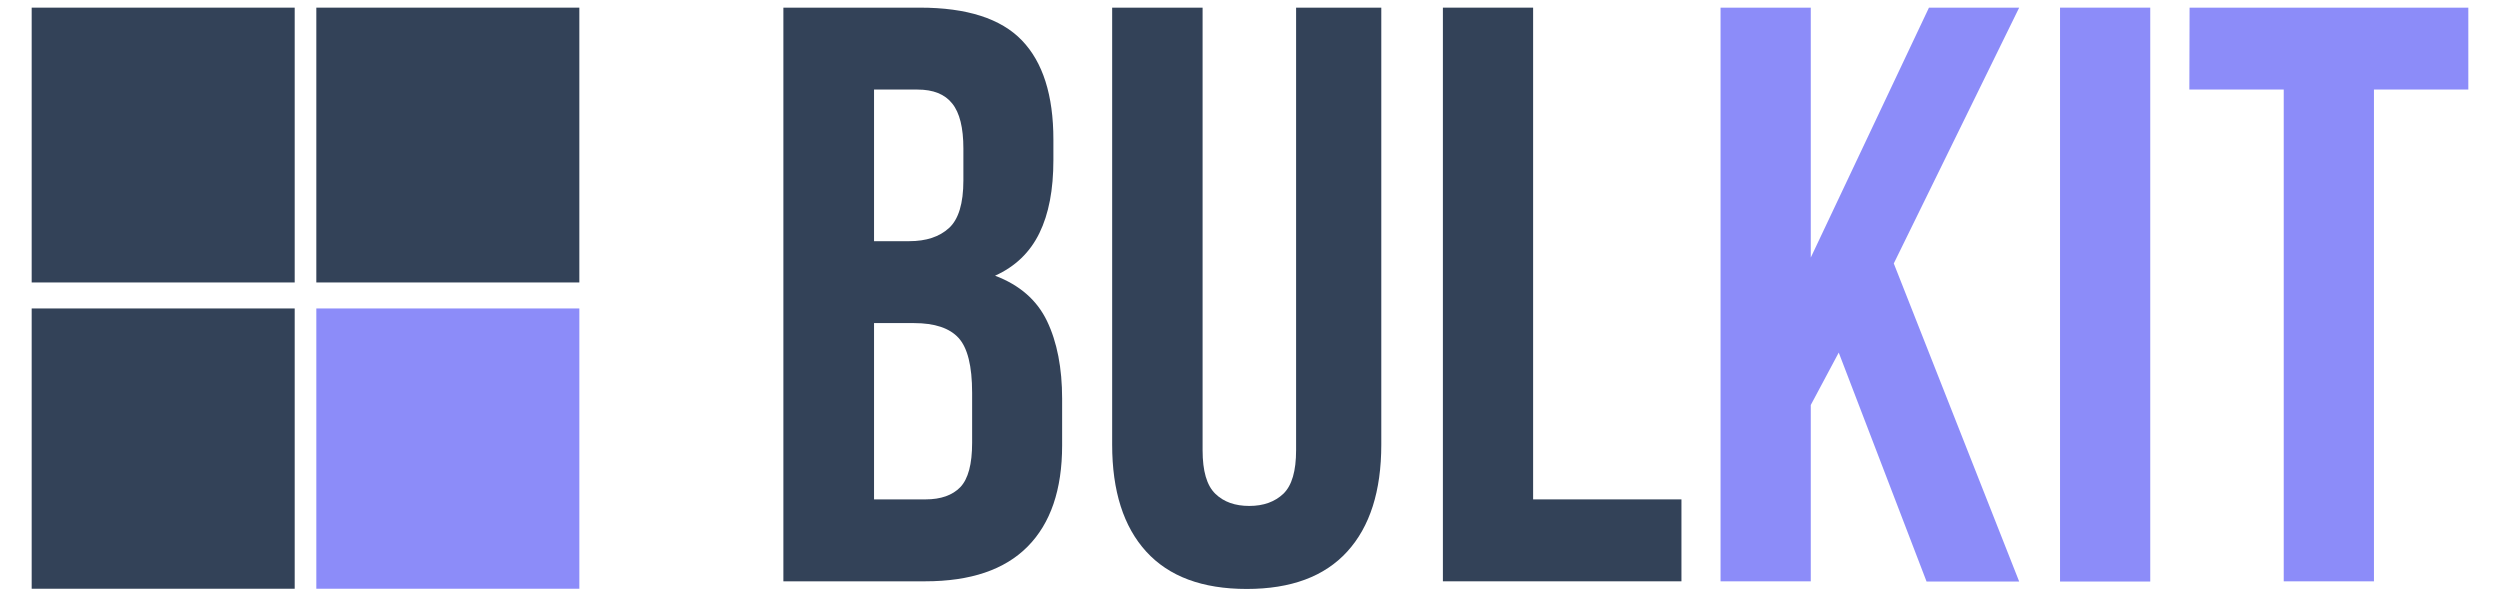
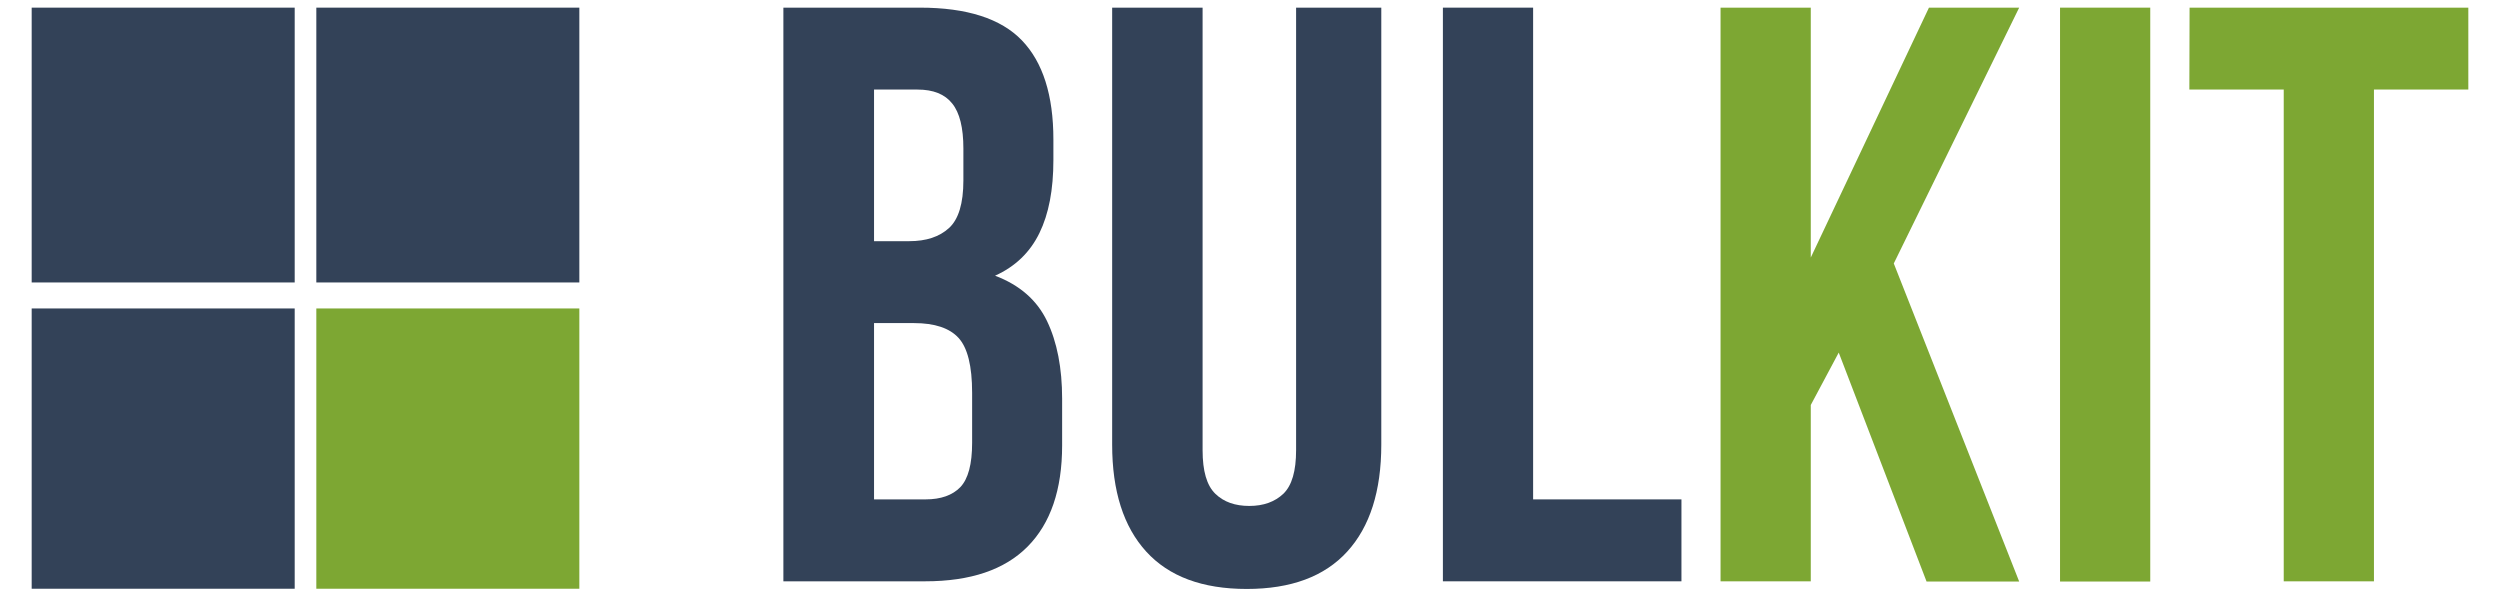
<svg xmlns="http://www.w3.org/2000/svg" version="1.1" id="Calque_1" x="0px" y="0px" viewBox="0 0 1144.4 273" style="enable-background:new 0 0 1144.4 273;" xml:space="preserve">
  <style type="text/css">
	.st0{fill:#334258;}
- 	.st1{fill:#8C8CF9;}
+ 	.st1{fill:#7da733;}
</style>
  <rect id="XMLID_25_" x="144.8" y="3.5" class="st0" width="120.4" height="125.8" />
  <rect id="XMLID_24_" x="144.8" y="141.2" class="st1" width="120.4" height="128.3" />
  <rect id="XMLID_23_" x="14.5" y="3.5" class="st0" width="120.4" height="125.8" />
  <rect id="XMLID_22_" x="14.5" y="141.2" class="st0" width="120.4" height="128.3" />
  <g>
    <path class="st0" d="M421.1,3.5c21.5,0,37.1,5,46.7,15c9.6,10,14.4,25.1,14.4,45.4v9.4c0,13.5-2.1,24.6-6.4,33.4   c-4.3,8.8-11,15.3-20.3,19.5c11.3,4.3,19.2,11.2,23.8,20.8c4.6,9.6,6.9,21.5,6.9,35.5v21.4c0,20.3-5.3,35.7-15.8,46.3   s-26.1,15.9-46.9,15.9h-64.9V3.5H421.1z M400.1,41v69.4h16.1c7.8,0,13.8-2,18.2-6s6.6-11.3,6.6-21.8V68c0-9.5-1.7-16.4-5.1-20.6   c-3.4-4.3-8.7-6.4-15.9-6.4H400.1z M400.1,147.9v80.7h23.6c7,0,12.3-1.9,15.9-5.6c3.6-3.8,5.4-10.5,5.4-20.3v-22.9   c0-12.3-2.1-20.6-6.2-25.1c-4.1-4.5-10.9-6.8-20.4-6.8L400.1,147.9L400.1,147.9z" />
    <path class="st0" d="M550.5,3.5v202.6c0,9.5,1.9,16.1,5.8,19.9c3.9,3.8,9.1,5.6,15.6,5.6s11.7-1.9,15.6-5.6   c3.9-3.8,5.8-10.4,5.8-19.9V3.5h39v200c0,21.3-5.2,37.6-15.6,49c-10.4,11.4-25.7,17.1-46,17.1s-35.6-5.7-46-17.1   s-15.6-27.7-15.6-49V3.5H550.5z" />
    <path class="st0" d="M660.5,3.5h41.3v225.1h67.9v37.5H660.5V3.5z" />
    <path class="st1" d="M841.7,161.4l-12.8,24v80.7h-41.3V3.5h41.3v114.4L883,3.5h41.3l-57.4,117.1l57.4,145.6h-42.4L841.7,161.4z" />
    <path class="st1" d="M943,3.5h41.3v262.7H943V3.5z" />
    <path class="st1" d="M1002.3,3.5h127.6V41h-43.2v225.1h-41.3V41h-43.2L1002.3,3.5L1002.3,3.5z" />
  </g>
</svg>
